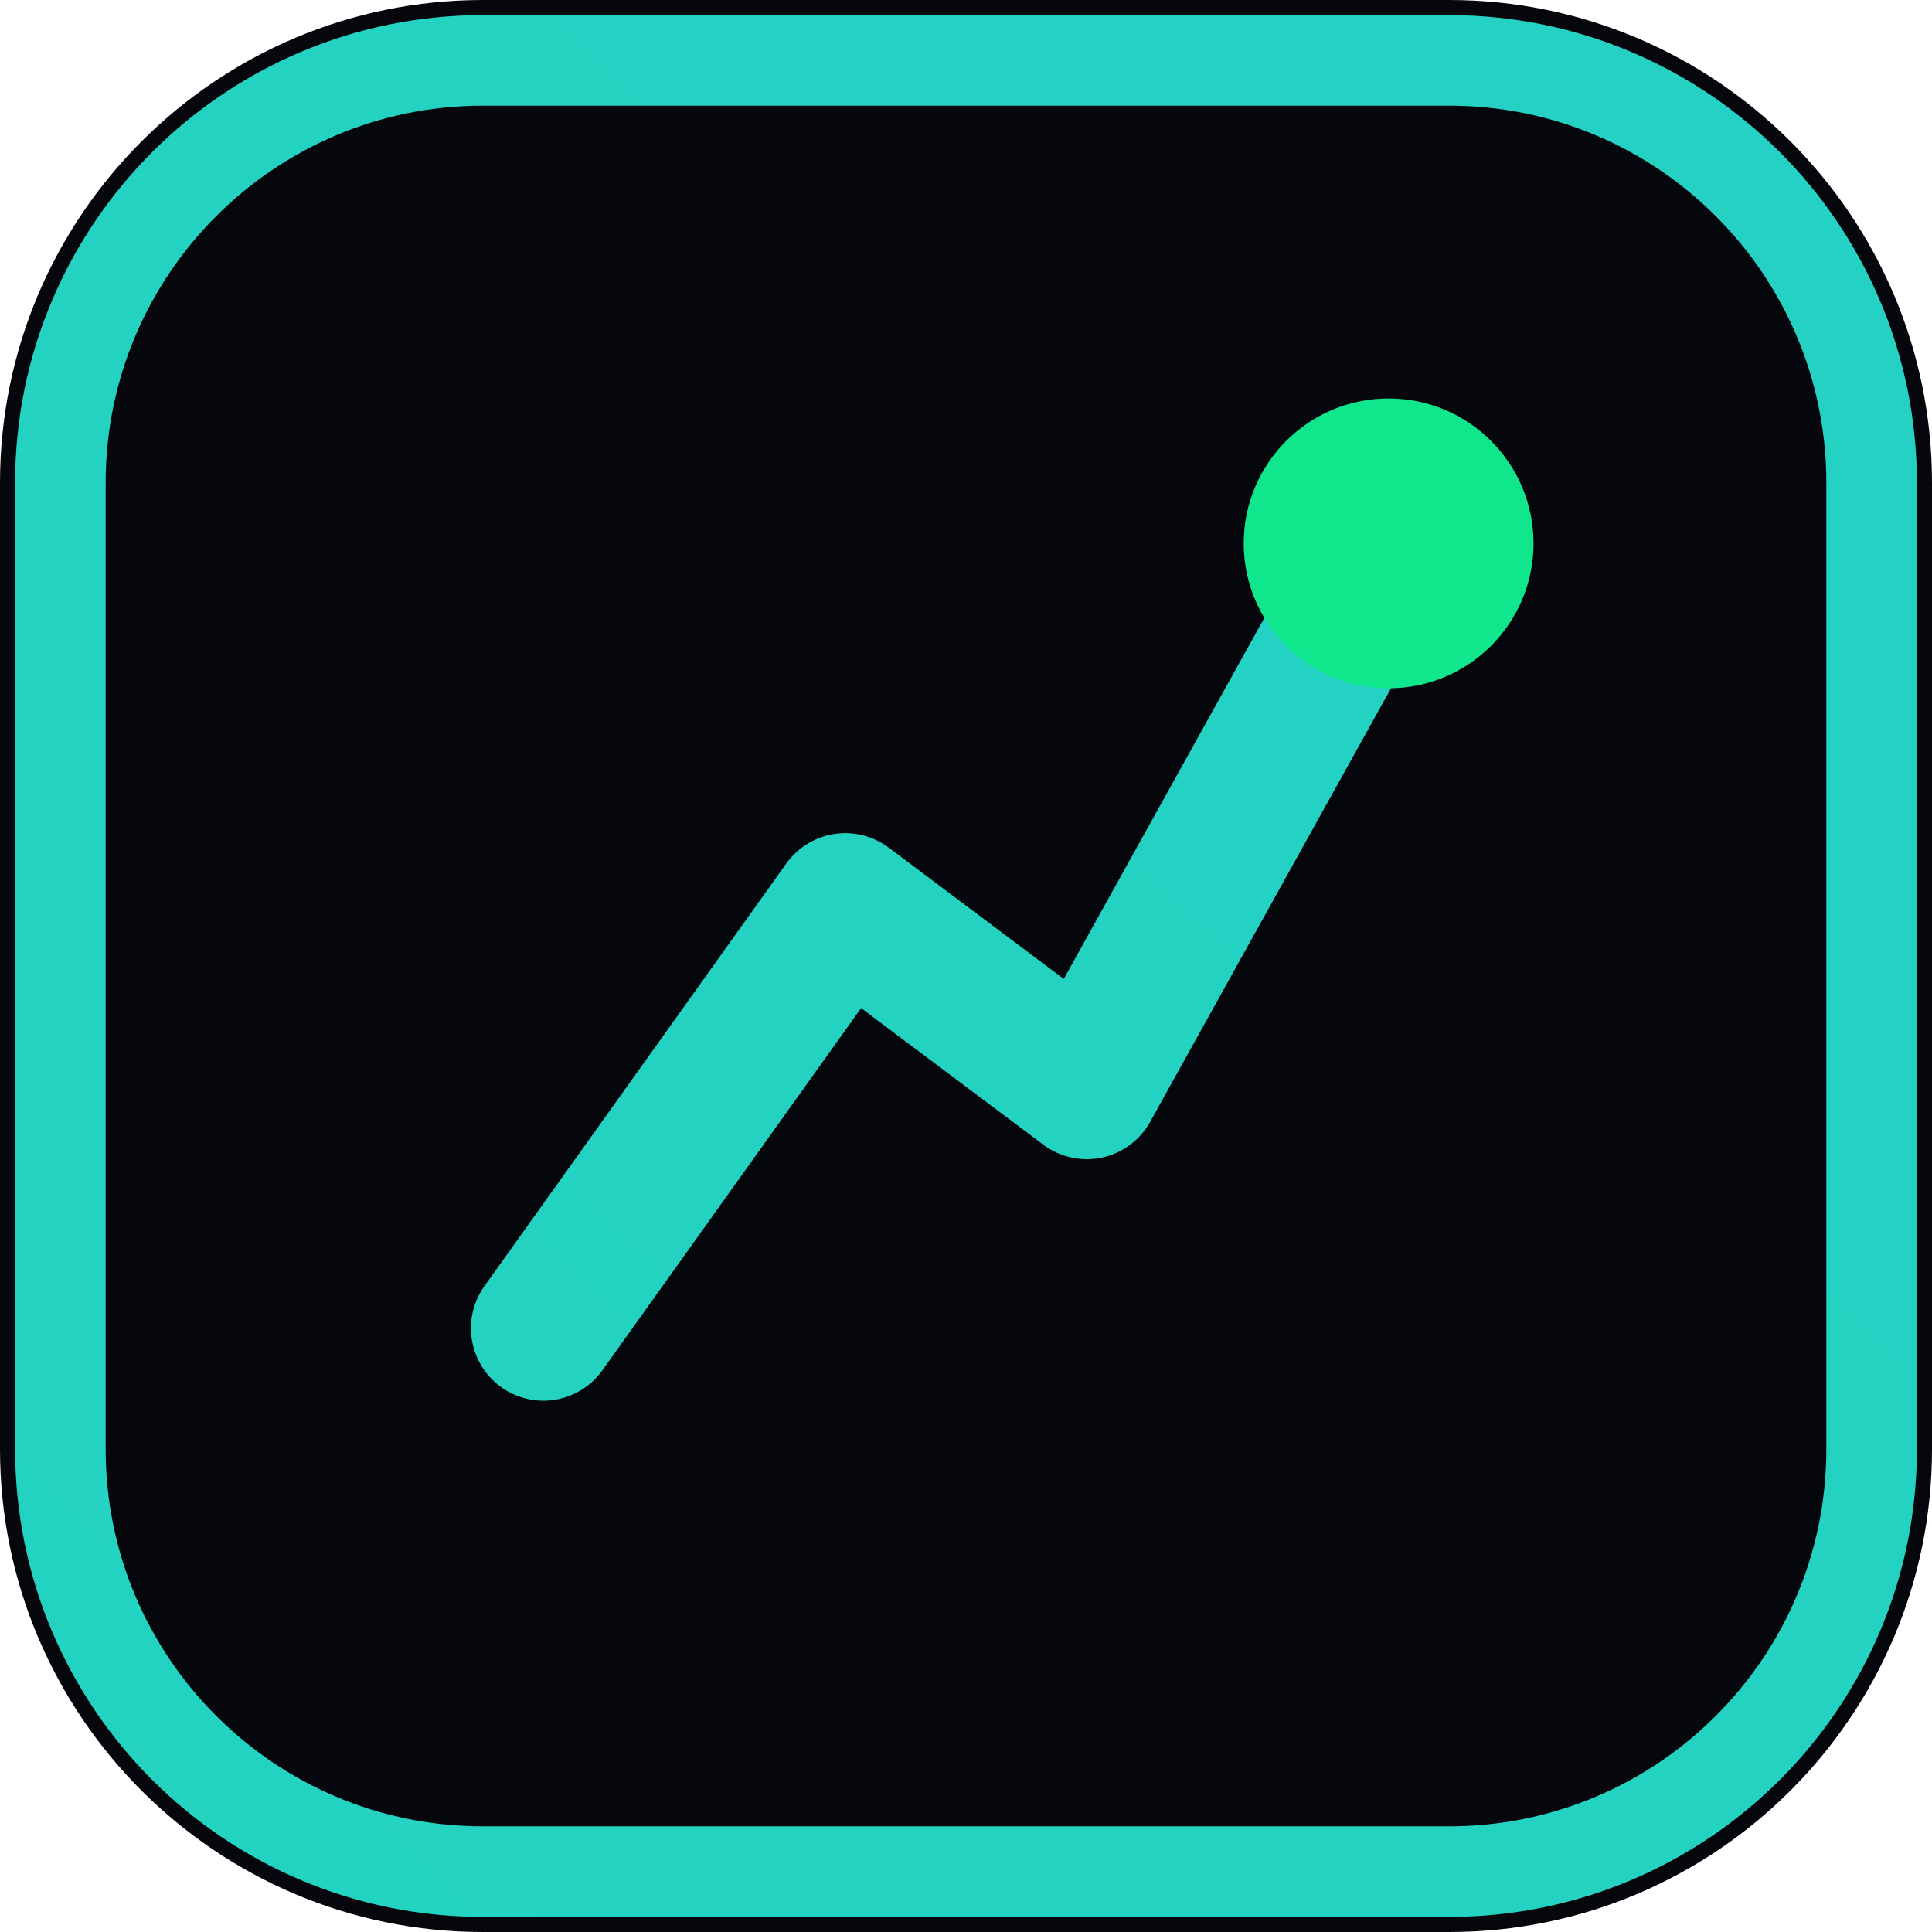
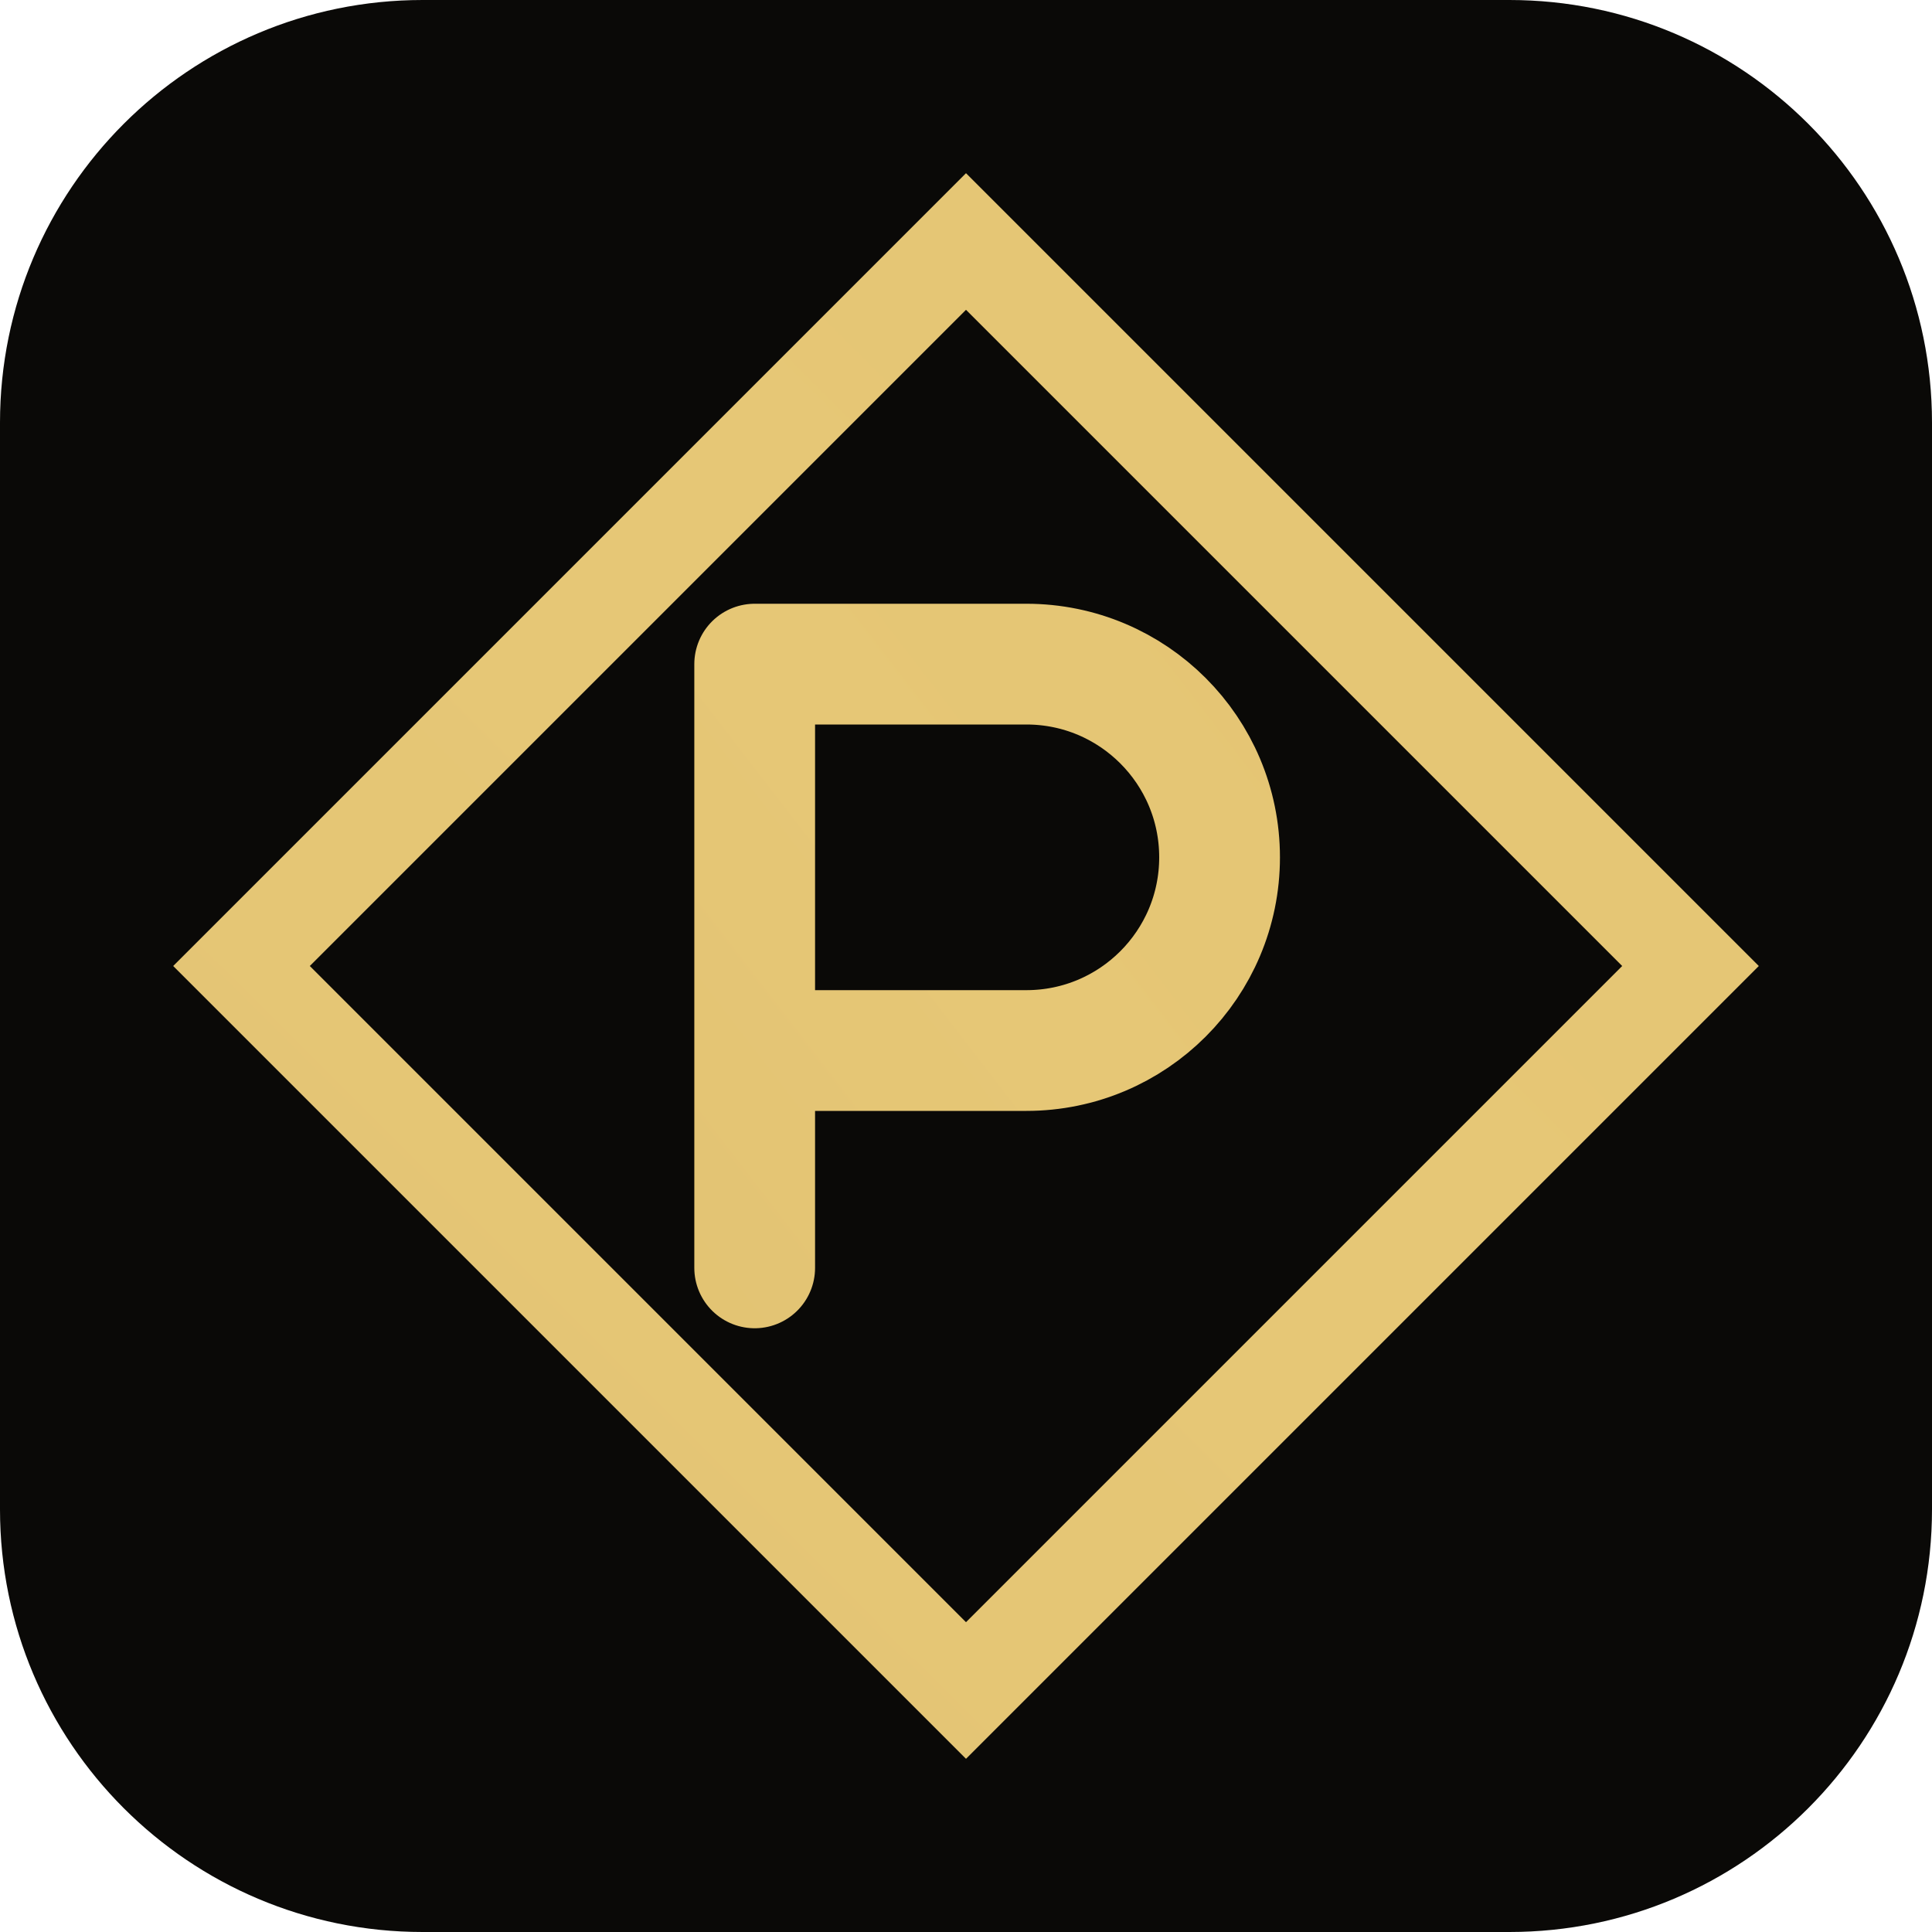
- <svg xmlns="http://www.w3.org/2000/svg" viewBox="0 0 32 32">
-   <rect width="32" height="32" rx="8" fill="#05070d" />
-   <rect x="1" y="1" width="30" height="30" rx="7" fill="none" stroke="url(#g)" stroke-width="1.5" />
-   <path d="M9 22 L14 15 L18 18 L23 9" stroke="url(#g)" stroke-width="2.4" stroke-linecap="round" stroke-linejoin="round" fill="none" />
-   <circle cx="23" cy="9" r="2.4" fill="#10e78c" />
+ <svg xmlns="http://www.w3.org/2000/svg" viewBox="0 0 32 32" fill="none">
  <defs>
    <linearGradient id="g" x1="0" y1="32" x2="32" y2="0">
-       <stop stop-color="#10e78c" />
-       <stop offset="1" stop-color="#38bdf8" />
+       <stop stop-color="#8a6a2b" />
+       <stop offset=".5" stop-color="#e6c776" />
+       <stop offset="1" stop-color="#b8913f" />
    </linearGradient>
  </defs>
+   <rect width="32" height="32" rx="7" fill="#0a0907" />
+   <path d="M16 4 L28 16 L16 28 L4 16 Z" stroke="url(#g)" stroke-width="1.6" />
+   <path d="M12.5 21 V11 h4.5 a3.2 3.2 0 0 1 0 6.4 h-4.5" stroke="url(#g)" stroke-width="2" stroke-linecap="round" stroke-linejoin="round" />
</svg>
